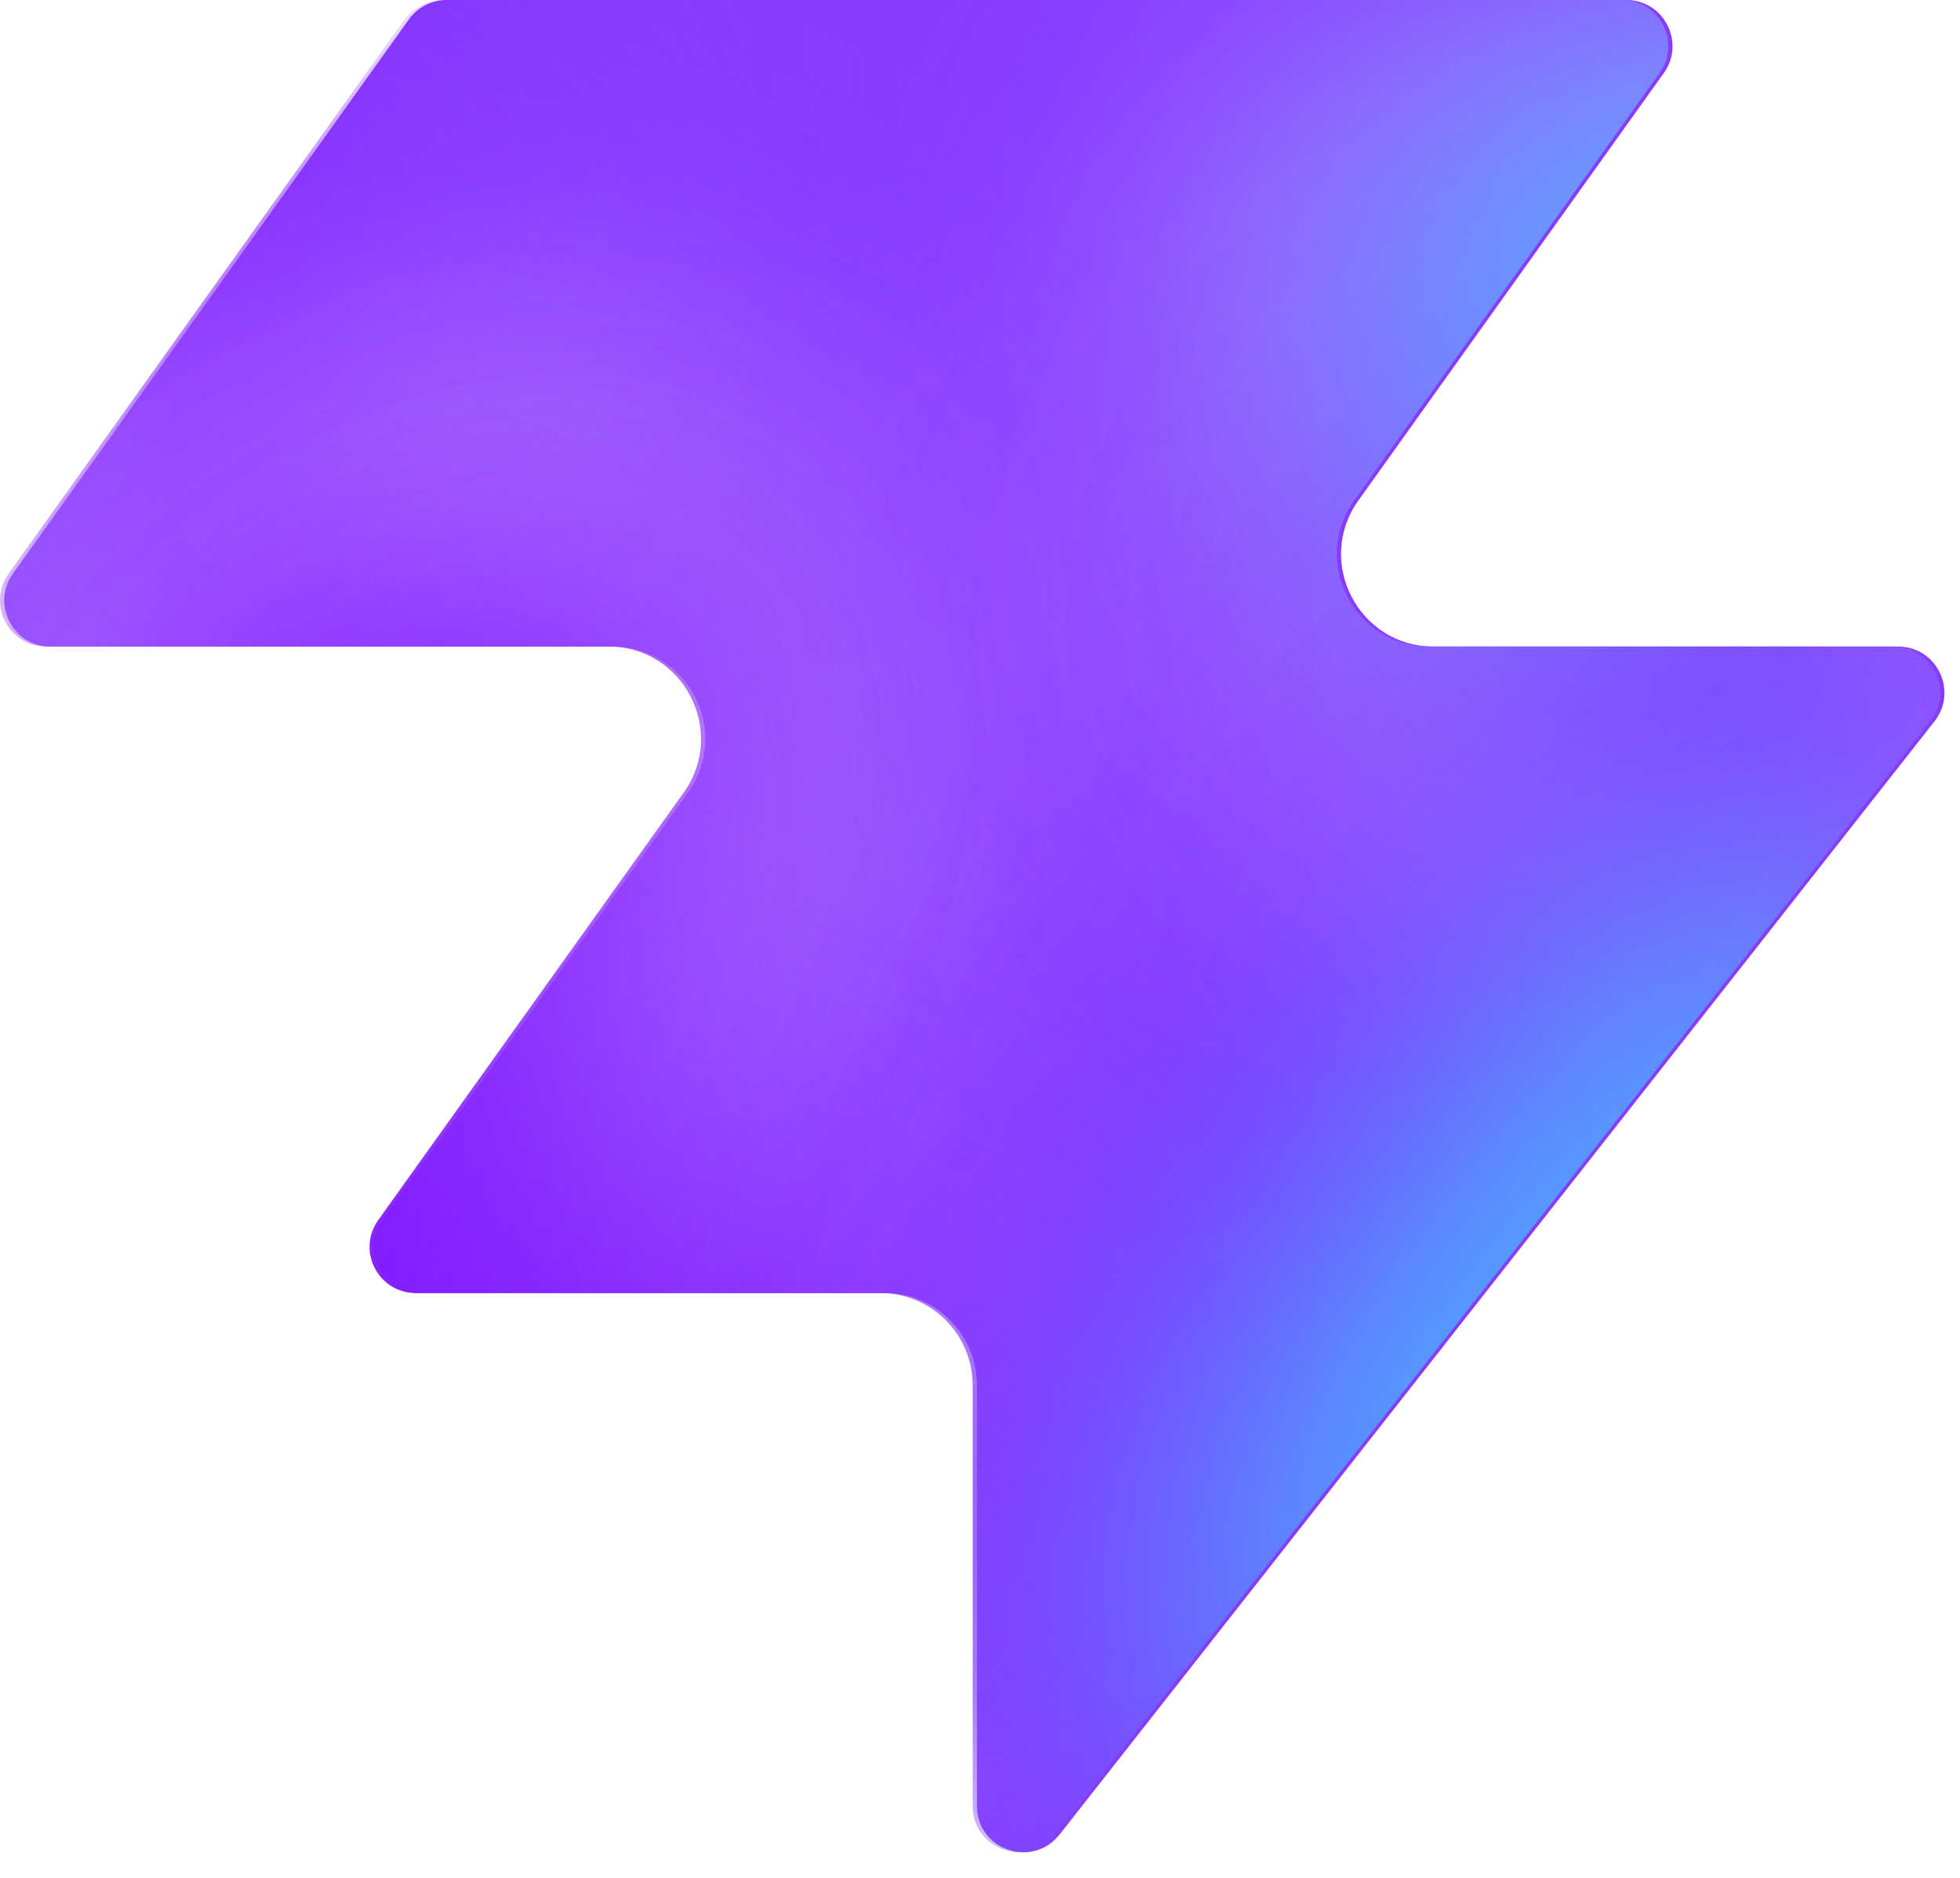
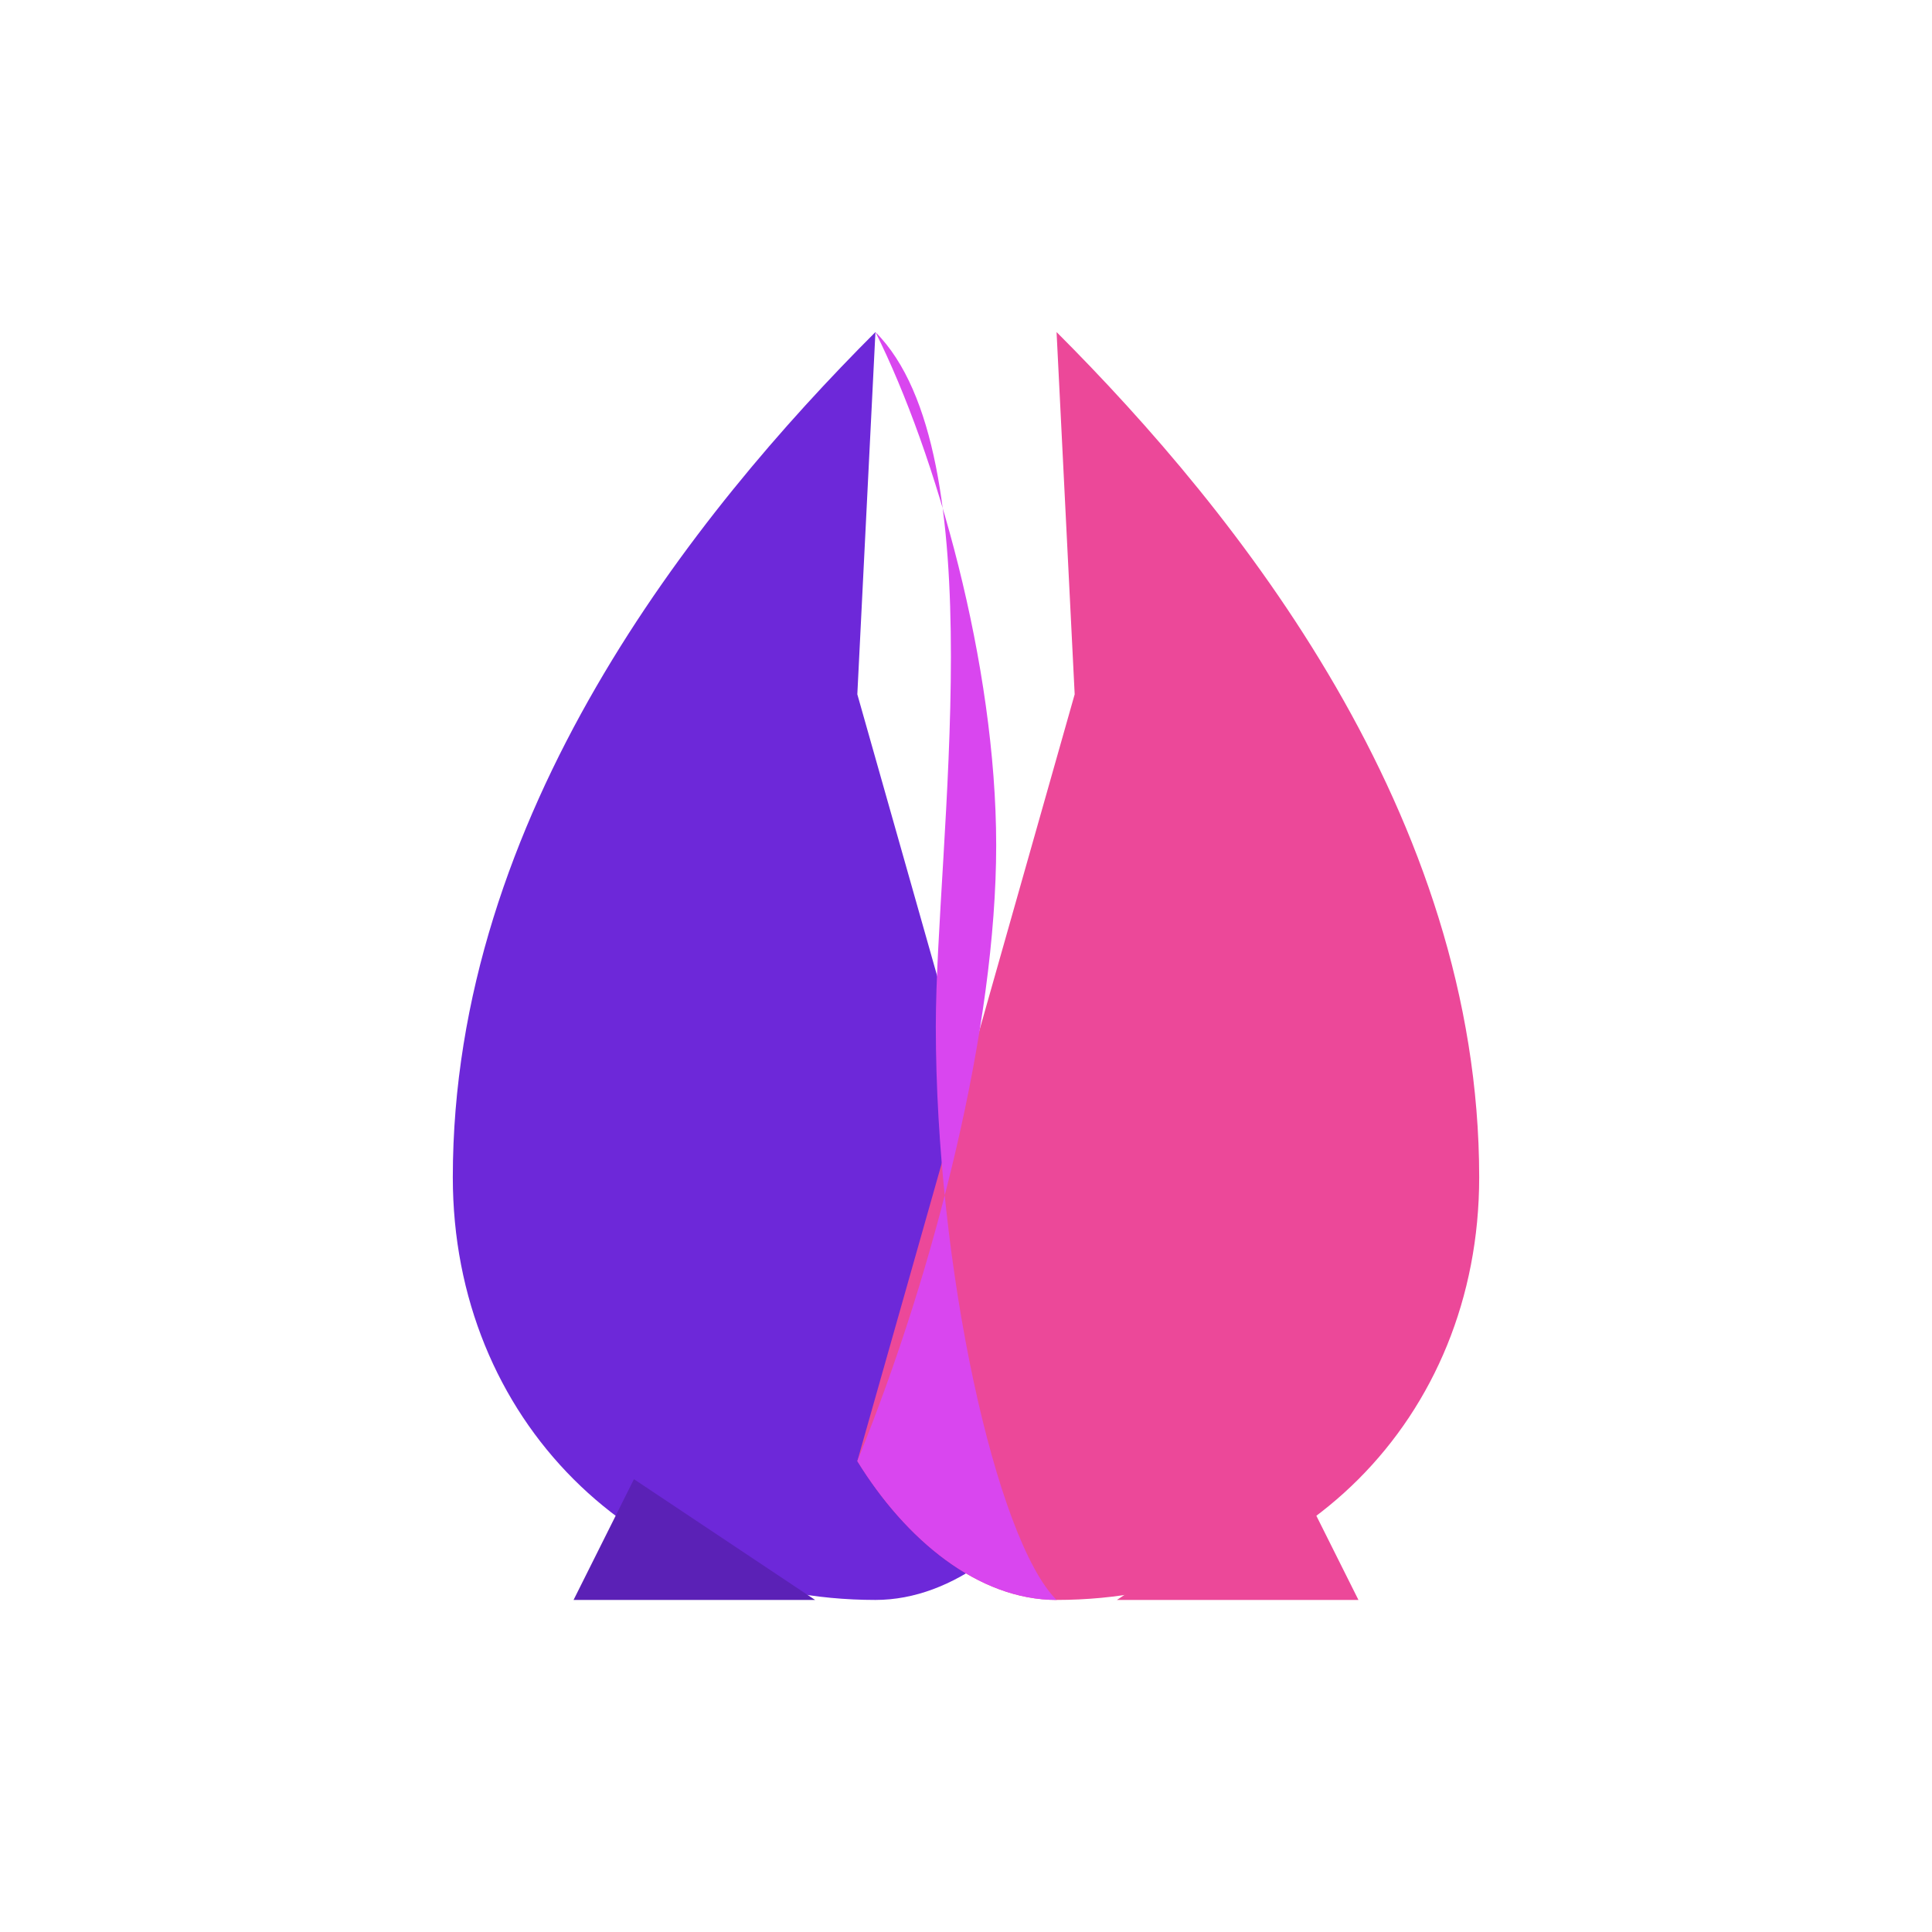
- <svg xmlns="http://www.w3.org/2000/svg" width="48" height="46" fill="none" viewBox="0 0 48 46">
-   <path fill="#863bff" d="M25.946 44.938c-.664.845-2.021.375-2.021-.698V33.937a2.26 2.26 0 0 0-2.262-2.262H10.287c-.92 0-1.456-1.04-.92-1.788l7.48-10.471c1.07-1.497 0-3.578-1.842-3.578H1.237c-.92 0-1.456-1.04-.92-1.788L10.013.474c.214-.297.556-.474.92-.474h28.894c.92 0 1.456 1.04.92 1.788l-7.48 10.471c-1.07 1.498 0 3.579 1.842 3.579h11.377c.943 0 1.473 1.088.89 1.83L25.947 44.94z" style="fill:#863bff;fill:color(display-p3 .525 .23 1);fill-opacity:1" />
-   <mask id="a" width="48" height="46" x="0" y="0" maskUnits="userSpaceOnUse" style="mask-type:alpha">
-     <path fill="#000" d="M25.842 44.938c-.664.844-2.021.375-2.021-.698V33.937a2.26 2.26 0 0 0-2.262-2.262H10.183c-.92 0-1.456-1.04-.92-1.788l7.48-10.471c1.07-1.498 0-3.579-1.842-3.579H1.133c-.92 0-1.456-1.04-.92-1.787L9.91.473c.214-.297.556-.474.92-.474h28.894c.92 0 1.456 1.04.92 1.788l-7.48 10.471c-1.07 1.498 0 3.578 1.842 3.578h11.377c.943 0 1.473 1.088.89 1.832L25.843 44.94z" style="fill:#000;fill-opacity:1" />
-   </mask>
-   <g mask="url(#a)">
-     <g filter="url(#b)">
-       <ellipse cx="5.508" cy="14.704" fill="#ede6ff" rx="5.508" ry="14.704" style="fill:#ede6ff;fill:color(display-p3 .927 .903 1);fill-opacity:1" transform="matrix(.00324 1 1 -.00324 -4.47 31.516)" />
-     </g>
-     <g filter="url(#c)">
-       <ellipse cx="10.399" cy="29.851" fill="#ede6ff" rx="10.399" ry="29.851" style="fill:#ede6ff;fill:color(display-p3 .927 .903 1);fill-opacity:1" transform="matrix(.00324 1 1 -.00324 -39.328 7.883)" />
-     </g>
-     <g filter="url(#d)">
-       <ellipse cx="5.508" cy="30.487" fill="#7e14ff" rx="5.508" ry="30.487" style="fill:#7e14ff;fill:color(display-p3 .492 .077 1);fill-opacity:1" transform="rotate(89.814 -25.913 -14.639)scale(1 -1)" />
-     </g>
-     <g filter="url(#e)">
-       <ellipse cx="5.508" cy="30.599" fill="#7e14ff" rx="5.508" ry="30.599" style="fill:#7e14ff;fill:color(display-p3 .492 .077 1);fill-opacity:1" transform="rotate(89.814 -32.644 -3.334)scale(1 -1)" />
-     </g>
-     <g filter="url(#f)">
-       <ellipse cx="5.508" cy="30.599" fill="#7e14ff" rx="5.508" ry="30.599" style="fill:#7e14ff;fill:color(display-p3 .492 .077 1);fill-opacity:1" transform="matrix(.00324 1 1 -.00324 -34.34 30.47)" />
-     </g>
-     <g filter="url(#g)">
-       <ellipse cx="14.072" cy="22.078" fill="#ede6ff" rx="14.072" ry="22.078" style="fill:#ede6ff;fill:color(display-p3 .927 .903 1);fill-opacity:1" transform="rotate(93.35 24.506 48.493)scale(-1 1)" />
-     </g>
-     <g filter="url(#h)">
-       <ellipse cx="3.47" cy="21.501" fill="#7e14ff" rx="3.47" ry="21.501" style="fill:#7e14ff;fill:color(display-p3 .492 .077 1);fill-opacity:1" transform="rotate(89.009 28.708 47.59)scale(-1 1)" />
-     </g>
-     <g filter="url(#i)">
-       <ellipse cx="3.47" cy="21.501" fill="#7e14ff" rx="3.47" ry="21.501" style="fill:#7e14ff;fill:color(display-p3 .492 .077 1);fill-opacity:1" transform="rotate(89.009 28.708 47.59)scale(-1 1)" />
-     </g>
-     <g filter="url(#j)">
-       <ellipse cx=".387" cy="8.972" fill="#7e14ff" rx="4.407" ry="29.108" style="fill:#7e14ff;fill:color(display-p3 .492 .077 1);fill-opacity:1" transform="rotate(39.51 .387 8.972)" />
-     </g>
-     <g filter="url(#k)">
-       <ellipse cx="47.523" cy="-6.092" fill="#7e14ff" rx="4.407" ry="29.108" style="fill:#7e14ff;fill:color(display-p3 .492 .077 1);fill-opacity:1" transform="rotate(37.892 47.523 -6.092)" />
-     </g>
-     <g filter="url(#l)">
-       <ellipse cx="41.412" cy="6.333" fill="#47bfff" rx="5.971" ry="9.665" style="fill:#47bfff;fill:color(display-p3 .28 .748 1);fill-opacity:1" transform="rotate(37.892 41.412 6.333)" />
-     </g>
-     <g filter="url(#m)">
-       <ellipse cx="-1.879" cy="38.332" fill="#7e14ff" rx="4.407" ry="29.108" style="fill:#7e14ff;fill:color(display-p3 .492 .077 1);fill-opacity:1" transform="rotate(37.892 -1.88 38.332)" />
-     </g>
-     <g filter="url(#n)">
-       <ellipse cx="-1.879" cy="38.332" fill="#7e14ff" rx="4.407" ry="29.108" style="fill:#7e14ff;fill:color(display-p3 .492 .077 1);fill-opacity:1" transform="rotate(37.892 -1.88 38.332)" />
-     </g>
-     <g filter="url(#o)">
-       <ellipse cx="35.651" cy="29.907" fill="#7e14ff" rx="4.407" ry="29.108" style="fill:#7e14ff;fill:color(display-p3 .492 .077 1);fill-opacity:1" transform="rotate(37.892 35.651 29.907)" />
-     </g>
-     <g filter="url(#p)">
-       <ellipse cx="38.418" cy="32.4" fill="#47bfff" rx="5.971" ry="15.297" style="fill:#47bfff;fill:color(display-p3 .28 .748 1);fill-opacity:1" transform="rotate(37.892 38.418 32.4)" />
-     </g>
-   </g>
-   <defs>
-     <filter id="b" width="60.045" height="41.654" x="-19.77" y="16.149" color-interpolation-filters="sRGB" filterUnits="userSpaceOnUse">
-       <feFlood flood-opacity="0" result="BackgroundImageFix" />
-       <feBlend in="SourceGraphic" in2="BackgroundImageFix" result="shape" />
-       <feGaussianBlur result="effect1_foregroundBlur_2002_17158" stdDeviation="7.659" />
-     </filter>
-     <filter id="c" width="90.34" height="51.437" x="-54.613" y="-7.533" color-interpolation-filters="sRGB" filterUnits="userSpaceOnUse">
-       <feFlood flood-opacity="0" result="BackgroundImageFix" />
-       <feBlend in="SourceGraphic" in2="BackgroundImageFix" result="shape" />
-       <feGaussianBlur result="effect1_foregroundBlur_2002_17158" stdDeviation="7.659" />
-     </filter>
-     <filter id="d" width="79.355" height="29.4" x="-49.64" y="2.03" color-interpolation-filters="sRGB" filterUnits="userSpaceOnUse">
-       <feFlood flood-opacity="0" result="BackgroundImageFix" />
-       <feBlend in="SourceGraphic" in2="BackgroundImageFix" result="shape" />
-       <feGaussianBlur result="effect1_foregroundBlur_2002_17158" stdDeviation="4.596" />
-     </filter>
-     <filter id="e" width="79.579" height="29.4" x="-45.045" y="20.029" color-interpolation-filters="sRGB" filterUnits="userSpaceOnUse">
-       <feFlood flood-opacity="0" result="BackgroundImageFix" />
-       <feBlend in="SourceGraphic" in2="BackgroundImageFix" result="shape" />
-       <feGaussianBlur result="effect1_foregroundBlur_2002_17158" stdDeviation="4.596" />
-     </filter>
-     <filter id="f" width="79.579" height="29.4" x="-43.513" y="21.178" color-interpolation-filters="sRGB" filterUnits="userSpaceOnUse">
-       <feFlood flood-opacity="0" result="BackgroundImageFix" />
-       <feBlend in="SourceGraphic" in2="BackgroundImageFix" result="shape" />
-       <feGaussianBlur result="effect1_foregroundBlur_2002_17158" stdDeviation="4.596" />
-     </filter>
-     <filter id="g" width="74.749" height="58.852" x="15.756" y="-17.901" color-interpolation-filters="sRGB" filterUnits="userSpaceOnUse">
-       <feFlood flood-opacity="0" result="BackgroundImageFix" />
-       <feBlend in="SourceGraphic" in2="BackgroundImageFix" result="shape" />
-       <feGaussianBlur result="effect1_foregroundBlur_2002_17158" stdDeviation="7.659" />
-     </filter>
-     <filter id="h" width="61.377" height="25.362" x="23.548" y="2.284" color-interpolation-filters="sRGB" filterUnits="userSpaceOnUse">
-       <feFlood flood-opacity="0" result="BackgroundImageFix" />
-       <feBlend in="SourceGraphic" in2="BackgroundImageFix" result="shape" />
-       <feGaussianBlur result="effect1_foregroundBlur_2002_17158" stdDeviation="4.596" />
-     </filter>
-     <filter id="i" width="61.377" height="25.362" x="23.548" y="2.284" color-interpolation-filters="sRGB" filterUnits="userSpaceOnUse">
-       <feFlood flood-opacity="0" result="BackgroundImageFix" />
-       <feBlend in="SourceGraphic" in2="BackgroundImageFix" result="shape" />
-       <feGaussianBlur result="effect1_foregroundBlur_2002_17158" stdDeviation="4.596" />
-     </filter>
-     <filter id="j" width="56.045" height="63.649" x="-27.636" y="-22.853" color-interpolation-filters="sRGB" filterUnits="userSpaceOnUse">
-       <feFlood flood-opacity="0" result="BackgroundImageFix" />
-       <feBlend in="SourceGraphic" in2="BackgroundImageFix" result="shape" />
-       <feGaussianBlur result="effect1_foregroundBlur_2002_17158" stdDeviation="4.596" />
-     </filter>
-     <filter id="k" width="54.814" height="64.646" x="20.116" y="-38.415" color-interpolation-filters="sRGB" filterUnits="userSpaceOnUse">
-       <feFlood flood-opacity="0" result="BackgroundImageFix" />
-       <feBlend in="SourceGraphic" in2="BackgroundImageFix" result="shape" />
-       <feGaussianBlur result="effect1_foregroundBlur_2002_17158" stdDeviation="4.596" />
-     </filter>
-     <filter id="l" width="33.541" height="35.313" x="24.641" y="-11.323" color-interpolation-filters="sRGB" filterUnits="userSpaceOnUse">
-       <feFlood flood-opacity="0" result="BackgroundImageFix" />
-       <feBlend in="SourceGraphic" in2="BackgroundImageFix" result="shape" />
-       <feGaussianBlur result="effect1_foregroundBlur_2002_17158" stdDeviation="4.596" />
-     </filter>
-     <filter id="m" width="54.814" height="64.646" x="-29.286" y="6.009" color-interpolation-filters="sRGB" filterUnits="userSpaceOnUse">
-       <feFlood flood-opacity="0" result="BackgroundImageFix" />
-       <feBlend in="SourceGraphic" in2="BackgroundImageFix" result="shape" />
-       <feGaussianBlur result="effect1_foregroundBlur_2002_17158" stdDeviation="4.596" />
-     </filter>
-     <filter id="n" width="54.814" height="64.646" x="-29.286" y="6.009" color-interpolation-filters="sRGB" filterUnits="userSpaceOnUse">
-       <feFlood flood-opacity="0" result="BackgroundImageFix" />
-       <feBlend in="SourceGraphic" in2="BackgroundImageFix" result="shape" />
-       <feGaussianBlur result="effect1_foregroundBlur_2002_17158" stdDeviation="4.596" />
-     </filter>
-     <filter id="o" width="54.814" height="64.646" x="8.244" y="-2.416" color-interpolation-filters="sRGB" filterUnits="userSpaceOnUse">
-       <feFlood flood-opacity="0" result="BackgroundImageFix" />
-       <feBlend in="SourceGraphic" in2="BackgroundImageFix" result="shape" />
-       <feGaussianBlur result="effect1_foregroundBlur_2002_17158" stdDeviation="4.596" />
-     </filter>
-     <filter id="p" width="39.409" height="43.623" x="18.713" y="10.588" color-interpolation-filters="sRGB" filterUnits="userSpaceOnUse">
-       <feFlood flood-opacity="0" result="BackgroundImageFix" />
-       <feBlend in="SourceGraphic" in2="BackgroundImageFix" result="shape" />
-       <feGaussianBlur result="effect1_foregroundBlur_2002_17158" stdDeviation="4.596" />
-     </filter>
-   </defs>
+ <svg xmlns="http://www.w3.org/2000/svg" width="32" height="32" viewBox="0 0 32 32" fill="none">
+   <path d="M14.5 5.5C11.5 8.5 7.5 13.5 7.5 19.5C7.5 23.5 10.5 26.5 14.5 26.5C15.8 26.5 17 25.5 17.8 24.2L14.2 11.5L14.5 5.5Z" fill="#6D28D9" />
+   <path d="M17.5 5.5C20.5 8.5 24.5 13.5 24.5 19.5C24.5 23.5 21.5 26.5 17.5 26.5C16.2 26.5 15 25.5 14.2 24.2L17.8 11.5L17.5 5.5Z" fill="#EC4899" />
+   <path d="M14.5 5.5C15.5 7.5 16.5 11 16.5 14C16.5 17 15.5 21 14.2 24.2C15 25.5 16.2 26.5 17.5 26.5C16.5 25.5 15.5 21 15.5 17C15.5 14 16.5 7.5 14.5 5.5Z" fill="#D946EF" />
+   <path d="M10.5 24.5L13.5 26.5H9.5L10.5 24.5Z" fill="#5B21B6" />
+   <path d="M21.5 24.5L18.5 26.5H22.5L21.5 24.5Z" fill="#EC4899" />
</svg>
